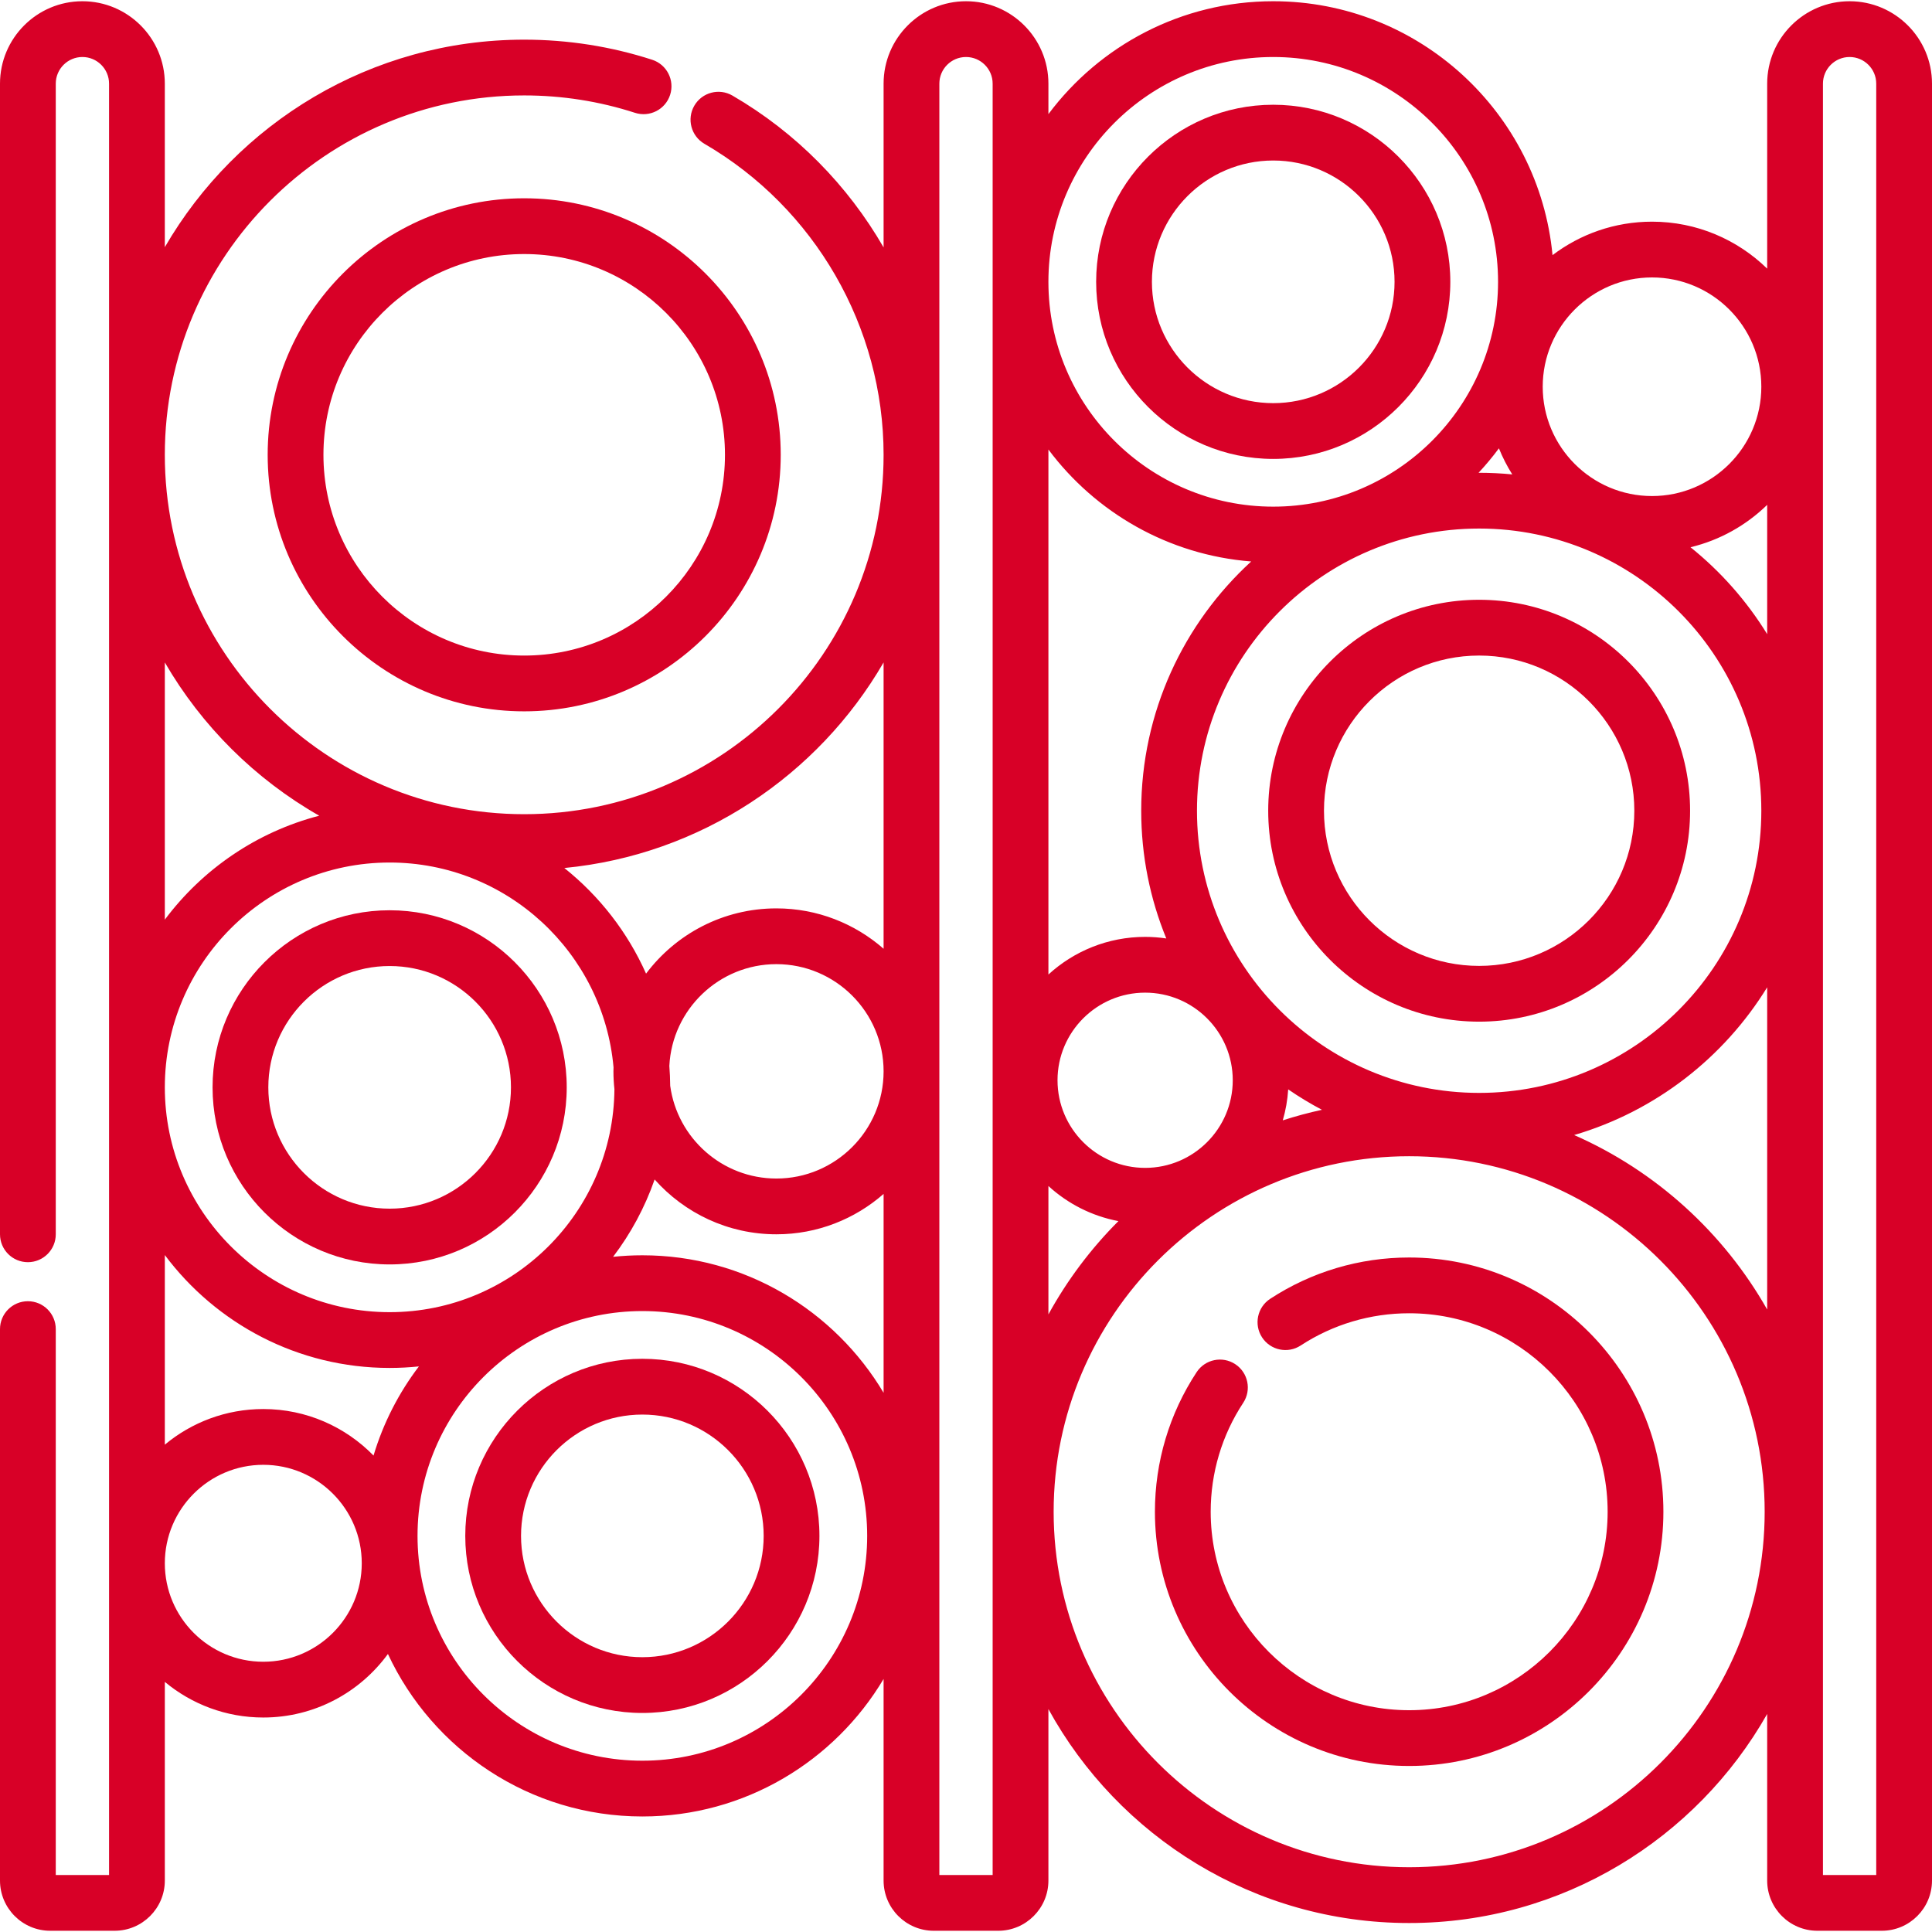
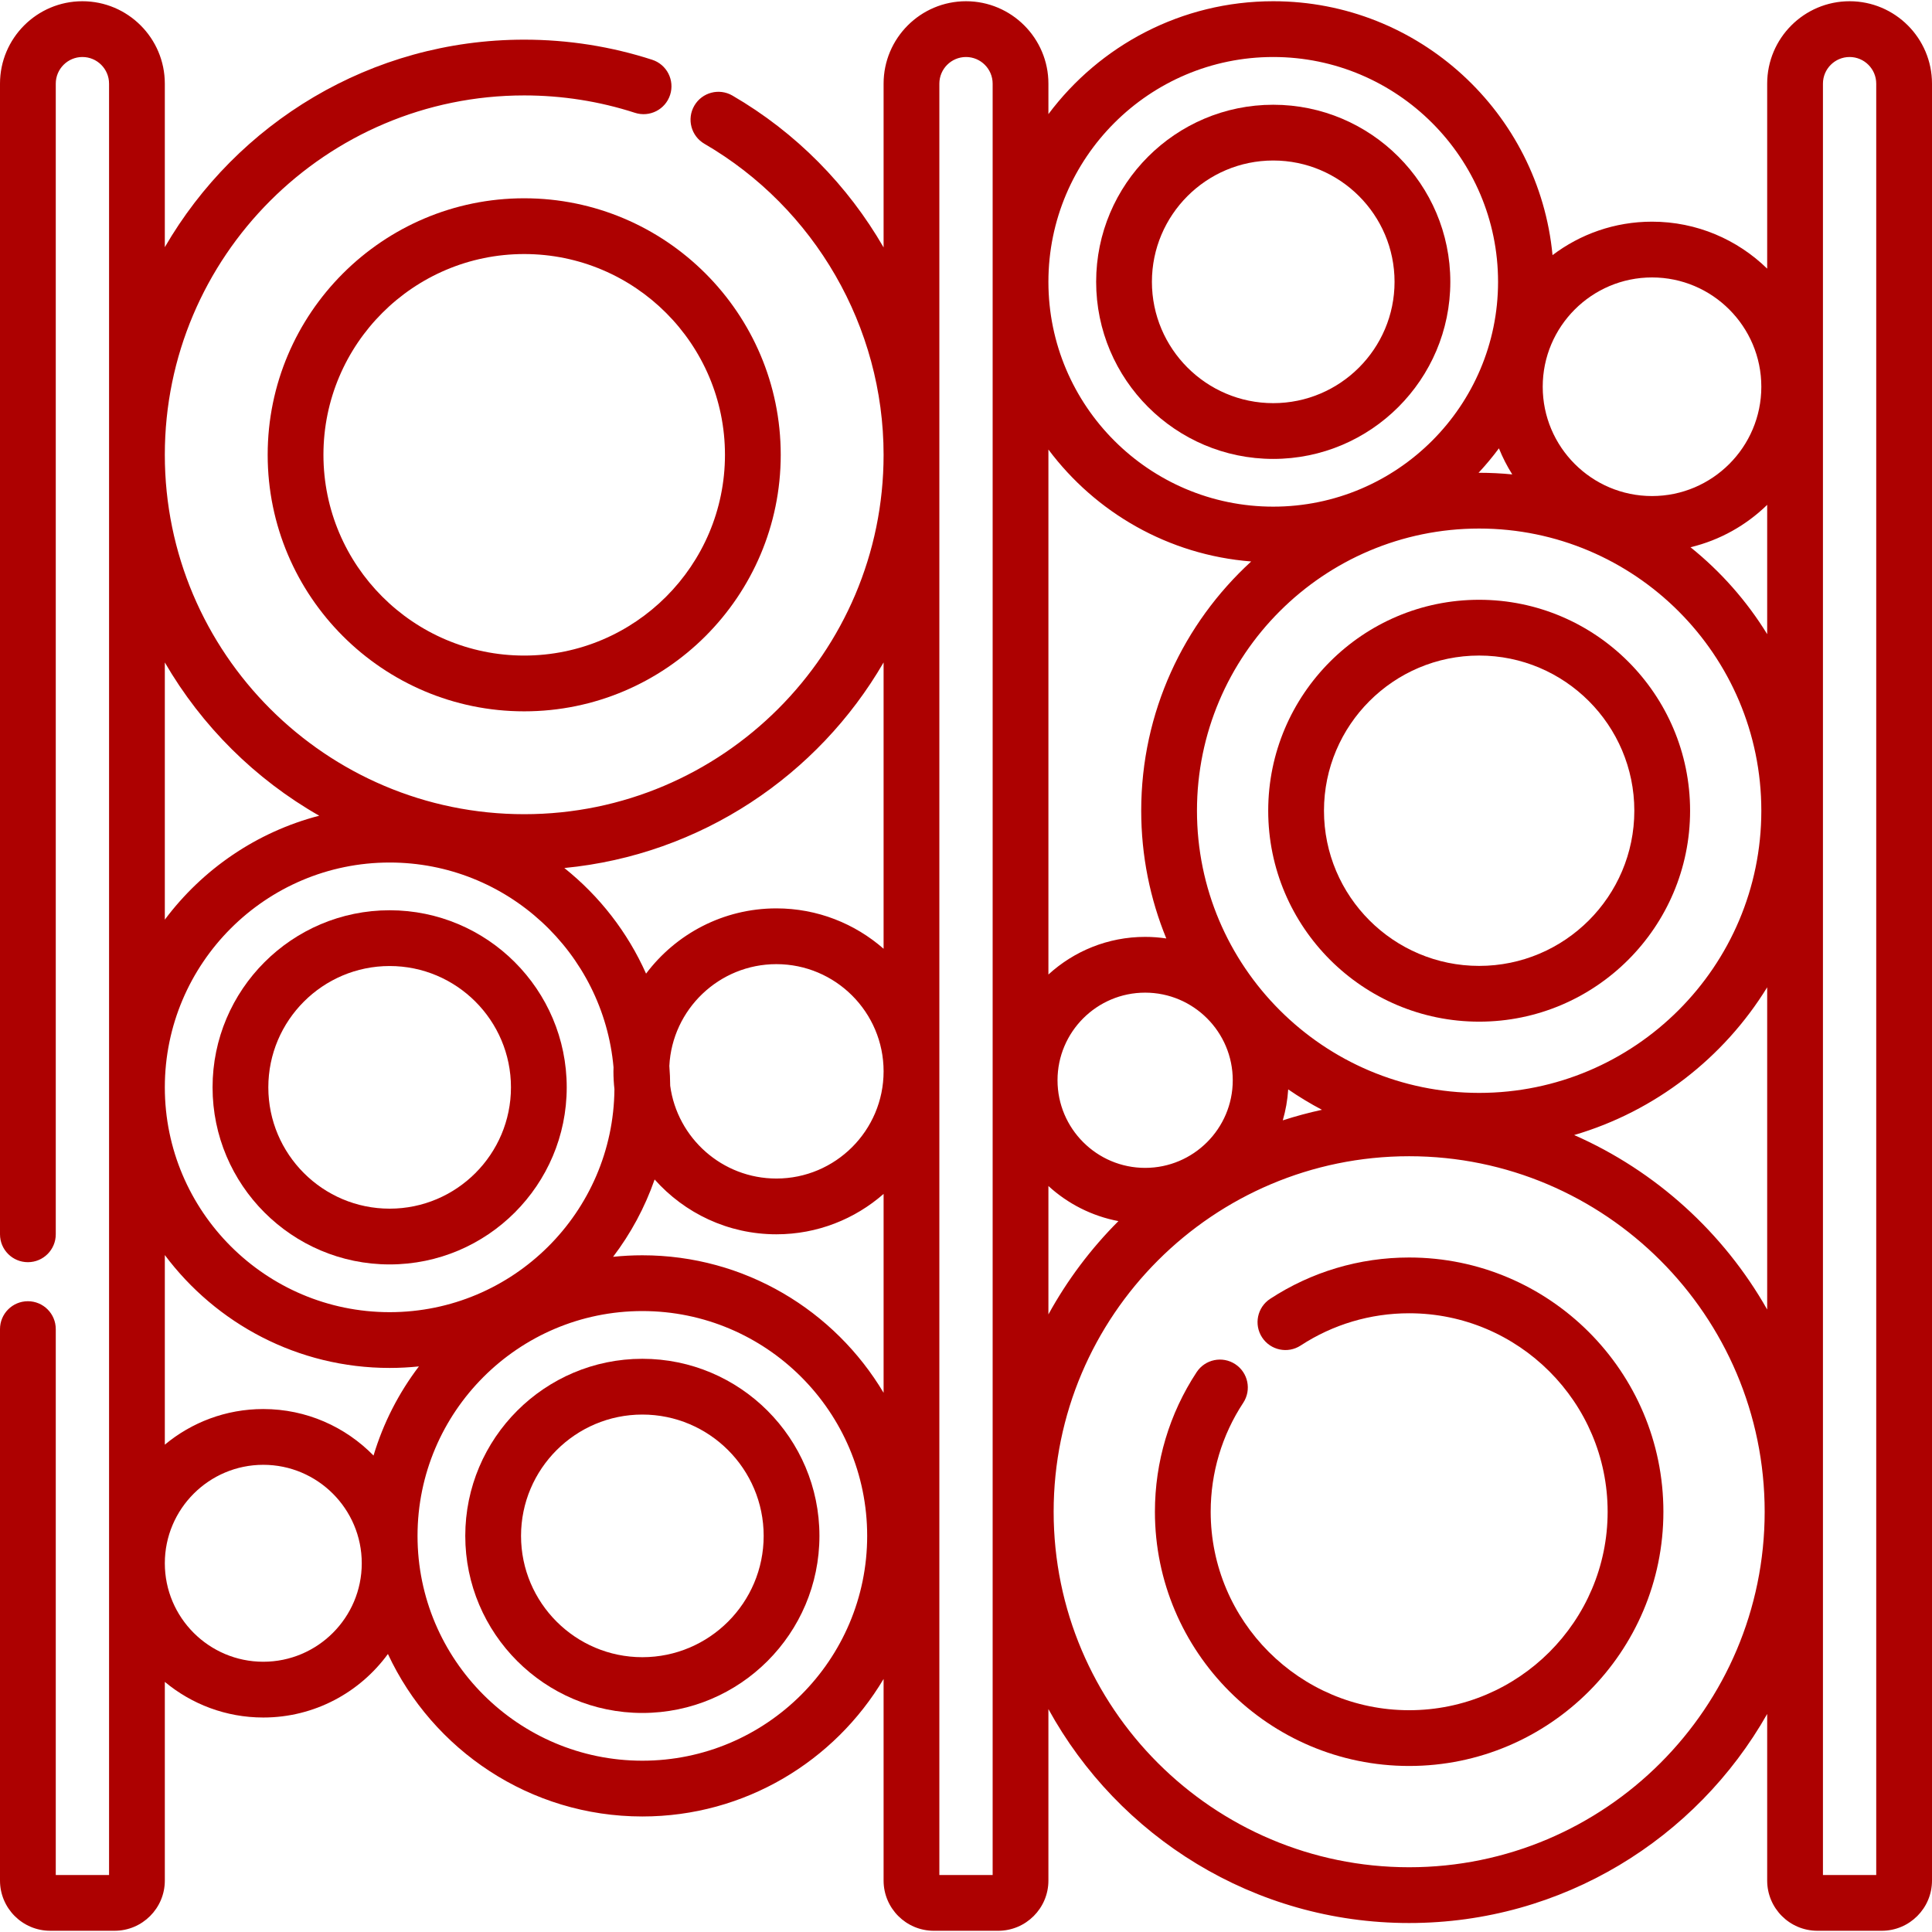
<svg xmlns="http://www.w3.org/2000/svg" version="1.1" id="Layer_1" x="0px" y="0px" viewBox="0 0 511.999 511.999" style="enable-background:new 0 0 511.999 511.999;" xml:space="preserve" width="512px" height="512px">
  <g>
    <g>
-       <path d="M490.16,0.328c-12.043,0-21.839,9.797-21.839,21.84v49.023c-7.888-7.693-18.656-12.446-30.519-12.446    c-9.895,0-19.031,3.307-26.367,8.868c-3.575-37.696-35.4-67.286-74.015-67.286c-24.353,0-46.009,11.768-59.58,29.916v-8.076    c0-12.042-9.796-21.84-21.839-21.84s-21.84,9.797-21.84,21.84v43.401c-9.48-16.428-23.172-30.432-40.06-40.24    c-3.529-2.049-8.052-0.851-10.101,2.679c-2.049,3.529-0.851,8.052,2.679,10.101c29.287,17.011,47.481,48.593,47.481,82.42    c0,52.517-42.725,95.241-95.241,95.241c-52.516,0-95.241-42.724-95.241-95.241c0-52.516,42.724-95.24,95.241-95.24    c10.035,0,19.914,1.551,29.362,4.61c3.884,1.255,8.049-0.872,9.306-4.755c1.257-3.882-0.872-8.049-4.754-9.306    c-10.92-3.534-22.331-5.327-33.914-5.327c-40.632,0-76.187,22.143-95.241,54.992V22.168c0-12.043-9.797-21.84-21.84-21.84    C9.797,0.328,0,10.125,0,22.168v304.934c0,4.082,3.309,7.389,7.39,7.389s7.389-3.308,7.389-7.389V22.168    c0-3.894,3.167-7.061,7.061-7.061c3.893,0,7.061,3.168,7.061,7.061v474.724H14.779V352.226c0-4.082-3.309-7.389-7.389-7.389    S0,348.144,0,352.226V498.37c0,7.335,5.966,13.301,13.301,13.301h17.078c7.334,0,13.301-5.966,13.301-13.301v-52.654    c7.085,5.891,16.182,9.442,26.095,9.442c13.558,0,25.588-6.641,33.028-16.834c11.84,25.401,37.604,43.059,67.427,43.059    c27.159,0,50.953-14.643,63.93-36.441v53.43c0,7.335,5.966,13.301,13.301,13.301h17.077c7.335,0,13.301-5.966,13.301-13.301    v-45.447c18.542,33.76,54.442,56.695,95.601,56.695c40.633,0,76.139-22.353,94.88-55.406v44.157    c0,7.335,5.966,13.301,13.301,13.301h17.077c7.335,0,13.301-5.966,13.301-13.301V22.168C512,10.125,502.203,0.328,490.16,0.328z     M234.16,175.554v75.875c-7.599-6.654-17.537-10.7-28.408-10.7c-14.106,0-26.653,6.799-34.539,17.292    c-4.893-10.988-12.367-20.574-21.658-27.988C185.701,226.548,216.789,205.503,234.16,175.554z M43.68,175.555    c9.795,16.888,23.951,30.944,40.917,40.618c-16.583,4.302-30.936,14.196-40.917,27.542V175.555z M103.259,228.577    c31.066,0,56.641,23.903,59.333,54.282c-0.009,0.353-0.027,0.702-0.027,1.057c0.001,1.595,0.094,3.169,0.264,4.72    c-0.26,32.632-26.875,59.102-59.569,59.102c-32.853,0-59.58-26.728-59.58-59.58S70.406,228.577,103.259,228.577z M69.775,440.379    c-14.39,0-26.095-11.707-26.095-26.095c0-14.389,11.707-26.095,26.095-26.095c14.39,0,26.095,11.706,26.095,26.095    C95.871,428.672,84.164,440.379,69.775,440.379z M98.99,385.737c-7.426-7.598-17.777-12.328-29.215-12.328    c-9.913,0-19.011,3.549-26.095,9.441v-50.248c13.573,18.148,35.228,29.916,59.58,29.916c2.619,0,5.205-0.14,7.755-0.405    C105.684,369.121,101.575,377.101,98.99,385.737z M170.23,466.603c-32.853,0-59.581-26.728-59.581-59.58    s26.728-59.58,59.581-59.58c32.853,0,59.58,26.728,59.58,59.58S203.083,466.603,170.23,466.603z M234.161,369.104    c-12.978-21.798-36.772-36.441-63.931-36.441c-2.619,0-5.205,0.14-7.755,0.406c4.679-6.154,8.413-13.058,11.007-20.496    c7.917,8.905,19.447,14.529,32.271,14.529c10.871,0,20.808-4.046,28.409-10.7V369.104z M205.753,312.323    c-14.368,0-26.27-10.723-28.144-24.584c-0.01-1.77-0.096-3.52-0.228-5.259c0.751-15,13.189-26.972,28.372-26.972    c15.665,0,28.409,12.744,28.409,28.409C234.161,299.579,221.417,312.323,205.753,312.323z M248.939,496.892V22.168    c0-3.894,3.167-7.061,7.061-7.061c3.893,0,7.06,3.168,7.06,7.061v474.724H248.939z M437.802,73.524    c15.971,0,28.967,12.994,28.967,28.966c0,15.971-12.995,28.967-28.967,28.967c-15.971,0-28.966-12.994-28.966-28.967    C408.837,86.518,421.831,73.524,437.802,73.524z M317.209,214.85c0-41.234,33.546-74.78,74.78-74.78    c41.234,0,74.78,33.546,74.78,74.78c0,41.233-33.546,74.779-74.78,74.779C350.755,289.628,317.209,256.083,317.209,214.85z     M350.329,294.108c-3.526,0.764-6.99,1.7-10.382,2.797c0.768-2.631,1.259-5.376,1.438-8.205    C344.252,290.669,347.237,292.476,350.329,294.108z M277.841,119.133c12.475,16.68,31.786,27.947,53.738,29.663    c-17.902,16.386-29.147,39.931-29.147,66.055c0,11.972,2.367,23.4,6.649,33.849c-1.831-0.272-3.702-0.417-5.608-0.417    c-9.869,0-18.87,3.784-25.633,9.975V119.133z M303.472,263.061c12.804,0,23.22,10.417,23.22,23.219s-10.417,23.219-23.22,23.219    s-23.219-10.417-23.219-23.219C280.253,273.477,290.668,263.061,303.472,263.061z M400.763,125.722    c-2.887-0.282-5.814-0.43-8.774-0.43c-0.052,0-0.104,0.002-0.156,0.002c1.916-2.057,3.72-4.219,5.395-6.483    C398.205,121.229,399.39,123.54,400.763,125.722z M337.419,15.107c32.854,0,59.581,26.728,59.581,59.58    s-26.728,59.58-59.581,59.58c-32.853,0-59.58-26.728-59.58-59.58C277.84,41.835,304.568,15.107,337.419,15.107z M277.84,314.303    c5.104,4.673,11.487,7.966,18.554,9.303c-7.291,7.294-13.553,15.615-18.554,24.721V314.303z M373.441,494.84    c-51.95,0-94.214-42.265-94.214-94.214s42.265-94.214,94.214-94.214s94.214,42.265,94.214,94.214    C467.655,452.576,425.39,494.84,373.441,494.84z M468.321,347.038c-11.572-20.408-29.537-36.733-51.154-46.239    c21.492-6.306,39.656-20.47,51.154-39.158V347.038z M468.321,168.058c-5.412-8.797-12.303-16.59-20.322-23.034    c7.787-1.867,14.769-5.818,20.322-11.234V168.058z M483.099,496.892V22.168c0-3.894,3.168-7.061,7.06-7.061    c3.894,0,7.061,3.168,7.061,7.061v474.724H483.099z" fill="#D80027" />
+       <path d="M490.16,0.328c-12.043,0-21.839,9.797-21.839,21.84v49.023c-7.888-7.693-18.656-12.446-30.519-12.446    c-9.895,0-19.031,3.307-26.367,8.868c-3.575-37.696-35.4-67.286-74.015-67.286c-24.353,0-46.009,11.768-59.58,29.916v-8.076    c0-12.042-9.796-21.84-21.839-21.84s-21.84,9.797-21.84,21.84v43.401c-9.48-16.428-23.172-30.432-40.06-40.24    c-3.529-2.049-8.052-0.851-10.101,2.679c-2.049,3.529-0.851,8.052,2.679,10.101c29.287,17.011,47.481,48.593,47.481,82.42    c0,52.517-42.725,95.241-95.241,95.241c-52.516,0-95.241-42.724-95.241-95.241c0-52.516,42.724-95.24,95.241-95.24    c10.035,0,19.914,1.551,29.362,4.61c3.884,1.255,8.049-0.872,9.306-4.755c1.257-3.882-0.872-8.049-4.754-9.306    c-10.92-3.534-22.331-5.327-33.914-5.327c-40.632,0-76.187,22.143-95.241,54.992V22.168c0-12.043-9.797-21.84-21.84-21.84    C9.797,0.328,0,10.125,0,22.168v304.934c0,4.082,3.309,7.389,7.39,7.389s7.389-3.308,7.389-7.389V22.168    c0-3.894,3.167-7.061,7.061-7.061c3.893,0,7.061,3.168,7.061,7.061v474.724H14.779V352.226c0-4.082-3.309-7.389-7.389-7.389    S0,348.144,0,352.226V498.37c0,7.335,5.966,13.301,13.301,13.301h17.078c7.334,0,13.301-5.966,13.301-13.301v-52.654    c7.085,5.891,16.182,9.442,26.095,9.442c13.558,0,25.588-6.641,33.028-16.834c11.84,25.401,37.604,43.059,67.427,43.059    c27.159,0,50.953-14.643,63.93-36.441v53.43c0,7.335,5.966,13.301,13.301,13.301h17.077c7.335,0,13.301-5.966,13.301-13.301    v-45.447c18.542,33.76,54.442,56.695,95.601,56.695c40.633,0,76.139-22.353,94.88-55.406v44.157    c0,7.335,5.966,13.301,13.301,13.301h17.077c7.335,0,13.301-5.966,13.301-13.301V22.168C512,10.125,502.203,0.328,490.16,0.328z     M234.16,175.554v75.875c-7.599-6.654-17.537-10.7-28.408-10.7c-14.106,0-26.653,6.799-34.539,17.292    c-4.893-10.988-12.367-20.574-21.658-27.988C185.701,226.548,216.789,205.503,234.16,175.554z M43.68,175.555    c9.795,16.888,23.951,30.944,40.917,40.618c-16.583,4.302-30.936,14.196-40.917,27.542V175.555z M103.259,228.577    c31.066,0,56.641,23.903,59.333,54.282c-0.009,0.353-0.027,0.702-0.027,1.057c0.001,1.595,0.094,3.169,0.264,4.72    c-0.26,32.632-26.875,59.102-59.569,59.102c-32.853,0-59.58-26.728-59.58-59.58S70.406,228.577,103.259,228.577z M69.775,440.379    c-14.39,0-26.095-11.707-26.095-26.095c0-14.389,11.707-26.095,26.095-26.095c14.39,0,26.095,11.706,26.095,26.095    C95.871,428.672,84.164,440.379,69.775,440.379z M98.99,385.737c-7.426-7.598-17.777-12.328-29.215-12.328    c-9.913,0-19.011,3.549-26.095,9.441v-50.248c13.573,18.148,35.228,29.916,59.58,29.916c2.619,0,5.205-0.14,7.755-0.405    C105.684,369.121,101.575,377.101,98.99,385.737z M170.23,466.603c-32.853,0-59.581-26.728-59.581-59.58    s26.728-59.58,59.581-59.58c32.853,0,59.58,26.728,59.58,59.58S203.083,466.603,170.23,466.603z M234.161,369.104    c-12.978-21.798-36.772-36.441-63.931-36.441c-2.619,0-5.205,0.14-7.755,0.406c4.679-6.154,8.413-13.058,11.007-20.496    c7.917,8.905,19.447,14.529,32.271,14.529c10.871,0,20.808-4.046,28.409-10.7V369.104z M205.753,312.323    c-14.368,0-26.27-10.723-28.144-24.584c-0.01-1.77-0.096-3.52-0.228-5.259c0.751-15,13.189-26.972,28.372-26.972    c15.665,0,28.409,12.744,28.409,28.409C234.161,299.579,221.417,312.323,205.753,312.323z M248.939,496.892V22.168    c0-3.894,3.167-7.061,7.061-7.061c3.893,0,7.06,3.168,7.06,7.061v474.724H248.939z M437.802,73.524    c15.971,0,28.967,12.994,28.967,28.966c0,15.971-12.995,28.967-28.967,28.967c-15.971,0-28.966-12.994-28.966-28.967    C408.837,86.518,421.831,73.524,437.802,73.524z M317.209,214.85c0-41.234,33.546-74.78,74.78-74.78    c41.234,0,74.78,33.546,74.78,74.78c0,41.233-33.546,74.779-74.78,74.779C350.755,289.628,317.209,256.083,317.209,214.85z     M350.329,294.108c-3.526,0.764-6.99,1.7-10.382,2.797c0.768-2.631,1.259-5.376,1.438-8.205    C344.252,290.669,347.237,292.476,350.329,294.108z M277.841,119.133c12.475,16.68,31.786,27.947,53.738,29.663    c-17.902,16.386-29.147,39.931-29.147,66.055c0,11.972,2.367,23.4,6.649,33.849c-1.831-0.272-3.702-0.417-5.608-0.417    c-9.869,0-18.87,3.784-25.633,9.975V119.133z M303.472,263.061c12.804,0,23.22,10.417,23.22,23.219s-10.417,23.219-23.22,23.219    s-23.219-10.417-23.219-23.219C280.253,273.477,290.668,263.061,303.472,263.061z M400.763,125.722    c-2.887-0.282-5.814-0.43-8.774-0.43c-0.052,0-0.104,0.002-0.156,0.002c1.916-2.057,3.72-4.219,5.395-6.483    C398.205,121.229,399.39,123.54,400.763,125.722z M337.419,15.107c32.854,0,59.581,26.728,59.581,59.58    s-26.728,59.58-59.581,59.58c-32.853,0-59.58-26.728-59.58-59.58C277.84,41.835,304.568,15.107,337.419,15.107z M277.84,314.303    c5.104,4.673,11.487,7.966,18.554,9.303c-7.291,7.294-13.553,15.615-18.554,24.721V314.303z M373.441,494.84    c-51.95,0-94.214-42.265-94.214-94.214s42.265-94.214,94.214-94.214s94.214,42.265,94.214,94.214    C467.655,452.576,425.39,494.84,373.441,494.84z M468.321,347.038c-11.572-20.408-29.537-36.733-51.154-46.239    c21.492-6.306,39.656-20.47,51.154-39.158V347.038z M468.321,168.058c-5.412-8.797-12.303-16.59-20.322-23.034    c7.787-1.867,14.769-5.818,20.322-11.234V168.058z M483.099,496.892V22.168c0-3.894,3.168-7.061,7.06-7.061    c3.894,0,7.061,3.168,7.061,7.061v474.724H483.099z" fill="#AD0101" />
    </g>
  </g>
  <g>
    <g>
-       <path d="M138.919,52.547c-37.486-0.001-67.982,30.496-67.982,67.982s30.497,67.982,67.982,67.982    c37.486,0,67.982-30.497,67.982-67.982C206.901,83.044,176.404,52.547,138.919,52.547z M138.919,173.732    c-29.337,0-53.204-23.867-53.204-53.204s23.866-53.204,53.204-53.204c29.337,0,53.204,23.867,53.204,53.204    S168.257,173.732,138.919,173.732z" fill="#D80027" />
+       <path d="M138.919,52.547c-37.486-0.001-67.982,30.496-67.982,67.982s30.497,67.982,67.982,67.982    c37.486,0,67.982-30.497,67.982-67.982C206.901,83.044,176.404,52.547,138.919,52.547z M138.919,173.732    c-29.337,0-53.204-23.867-53.204-53.204s23.866-53.204,53.204-53.204c29.337,0,53.204,23.867,53.204,53.204    S168.257,173.732,138.919,173.732z" fill="#AD0101" />
    </g>
  </g>
  <g>
    <g>
-       <path d="M373.441,333.25c-13.142,0-25.88,3.787-36.835,10.952c-3.415,2.233-4.373,6.813-2.139,10.229    c2.233,3.416,6.813,4.372,10.229,2.139c8.544-5.587,18.484-8.541,28.745-8.541c29.002,0,52.598,23.595,52.598,52.597    c0,29.002-23.596,52.597-52.598,52.597c-29.002,0-52.597-23.595-52.597-52.597c0-10.313,2.982-20.297,8.624-28.87    c2.243-3.41,1.297-7.992-2.111-10.235c-3.409-2.244-7.991-1.299-10.236,2.111c-7.233,10.993-11.056,23.785-11.056,36.993    c0,37.15,30.225,67.376,67.375,67.376c37.151,0,67.376-30.225,67.376-67.376S410.592,333.25,373.441,333.25z" fill="#D80027" />
+       <path d="M373.441,333.25c-13.142,0-25.88,3.787-36.835,10.952c-3.415,2.233-4.373,6.813-2.139,10.229    c2.233,3.416,6.813,4.372,10.229,2.139c8.544-5.587,18.484-8.541,28.745-8.541c29.002,0,52.598,23.595,52.598,52.597    c0,29.002-23.596,52.597-52.598,52.597c-29.002,0-52.597-23.595-52.597-52.597c0-10.313,2.982-20.297,8.624-28.87    c2.243-3.41,1.297-7.992-2.111-10.235c-3.409-2.244-7.991-1.299-10.236,2.111c-7.233,10.993-11.056,23.785-11.056,36.993    c0,37.15,30.225,67.376,67.375,67.376c37.151,0,67.376-30.225,67.376-67.376S410.592,333.25,373.441,333.25z" fill="#AD0101" />
    </g>
  </g>
  <g>
    <g>
-       <path d="M103.259,241.229c-25.876,0-46.928,21.052-46.928,46.928s21.052,46.928,46.928,46.928    c25.877,0,46.929-21.052,46.929-46.928C150.189,262.281,129.136,241.229,103.259,241.229z M103.259,320.307    c-17.727,0-32.15-14.422-32.15-32.15s14.422-32.15,32.15-32.15c17.728,0,32.15,14.422,32.15,32.15    C135.41,305.885,120.987,320.307,103.259,320.307z" fill="#D80027" />
+       <path d="M103.259,241.229c-25.876,0-46.928,21.052-46.928,46.928s21.052,46.928,46.928,46.928    c25.877,0,46.929-21.052,46.929-46.928C150.189,262.281,129.136,241.229,103.259,241.229z M103.259,320.307    c-17.727,0-32.15-14.422-32.15-32.15s14.422-32.15,32.15-32.15c17.728,0,32.15,14.422,32.15,32.15    C135.41,305.885,120.987,320.307,103.259,320.307z" fill="#AD0101" />
    </g>
  </g>
  <g>
    <g>
-       <path d="M170.23,360.094c-25.877,0-46.929,21.052-46.929,46.928c0,25.878,21.052,46.93,46.929,46.93    c25.876,0,46.928-21.052,46.928-46.93C217.158,381.147,196.106,360.094,170.23,360.094z M170.23,439.173    c-17.728,0-32.15-14.422-32.15-32.151c0-17.727,14.422-32.149,32.15-32.149s32.15,14.421,32.15,32.149    C202.38,424.75,187.957,439.173,170.23,439.173z" fill="#D80027" />
+       <path d="M170.23,360.094c-25.877,0-46.929,21.052-46.929,46.928c0,25.878,21.052,46.93,46.929,46.93    c25.876,0,46.928-21.052,46.928-46.93C217.158,381.147,196.106,360.094,170.23,360.094z M170.23,439.173    c-17.728,0-32.15-14.422-32.15-32.151c0-17.727,14.422-32.149,32.15-32.149s32.15,14.421,32.15,32.149    C202.38,424.75,187.957,439.173,170.23,439.173z" fill="#AD0101" />
    </g>
  </g>
  <g>
    <g>
-       <path d="M337.419,27.759c-25.876,0-46.928,21.052-46.928,46.928c0,25.878,21.052,46.93,46.928,46.93    c25.877,0,46.93-21.052,46.93-46.93C384.349,48.811,363.297,27.759,337.419,27.759z M337.419,106.838    c-17.727,0-32.15-14.422-32.15-32.151c0.001-17.728,14.422-32.15,32.15-32.15c17.728,0,32.151,14.421,32.151,32.15    S355.148,106.838,337.419,106.838z" fill="#D80027" />
+       <path d="M337.419,27.759c-25.876,0-46.928,21.052-46.928,46.928c0,25.878,21.052,46.93,46.928,46.93    c25.877,0,46.93-21.052,46.93-46.93C384.349,48.811,363.297,27.759,337.419,27.759z M337.419,106.838    c-17.727,0-32.15-14.422-32.15-32.151c0.001-17.728,14.422-32.15,32.15-32.15c17.728,0,32.151,14.421,32.151,32.15    S355.148,106.838,337.419,106.838z" fill="#AD0101" />
    </g>
  </g>
  <g>
    <g>
-       <path d="M391.989,158.948c-30.823,0-55.901,25.078-55.901,55.902c0,30.823,25.078,55.901,55.901,55.901    c30.824,0,55.902-25.078,55.902-55.901C447.891,184.026,422.814,158.948,391.989,158.948z M391.989,255.973    c-22.675,0-41.122-18.447-41.122-41.122s18.447-41.123,41.122-41.123s41.123,18.448,41.123,41.123    C433.113,237.525,414.664,255.973,391.989,255.973z" fill="#D80027" />
+       <path d="M391.989,158.948c-30.823,0-55.901,25.078-55.901,55.902c0,30.823,25.078,55.901,55.901,55.901    c30.824,0,55.902-25.078,55.902-55.901C447.891,184.026,422.814,158.948,391.989,158.948z M391.989,255.973    c-22.675,0-41.122-18.447-41.122-41.122s18.447-41.123,41.122-41.123s41.123,18.448,41.123,41.123    C433.113,237.525,414.664,255.973,391.989,255.973z" fill="#AD0101" />
    </g>
  </g>
  <g>
</g>
  <g>
</g>
  <g>
</g>
  <g>
</g>
  <g>
</g>
  <g>
</g>
  <g>
</g>
  <g>
</g>
  <g>
</g>
  <g>
</g>
  <g>
</g>
  <g>
</g>
  <g>
</g>
  <g>
</g>
  <g>
</g>
</svg>
